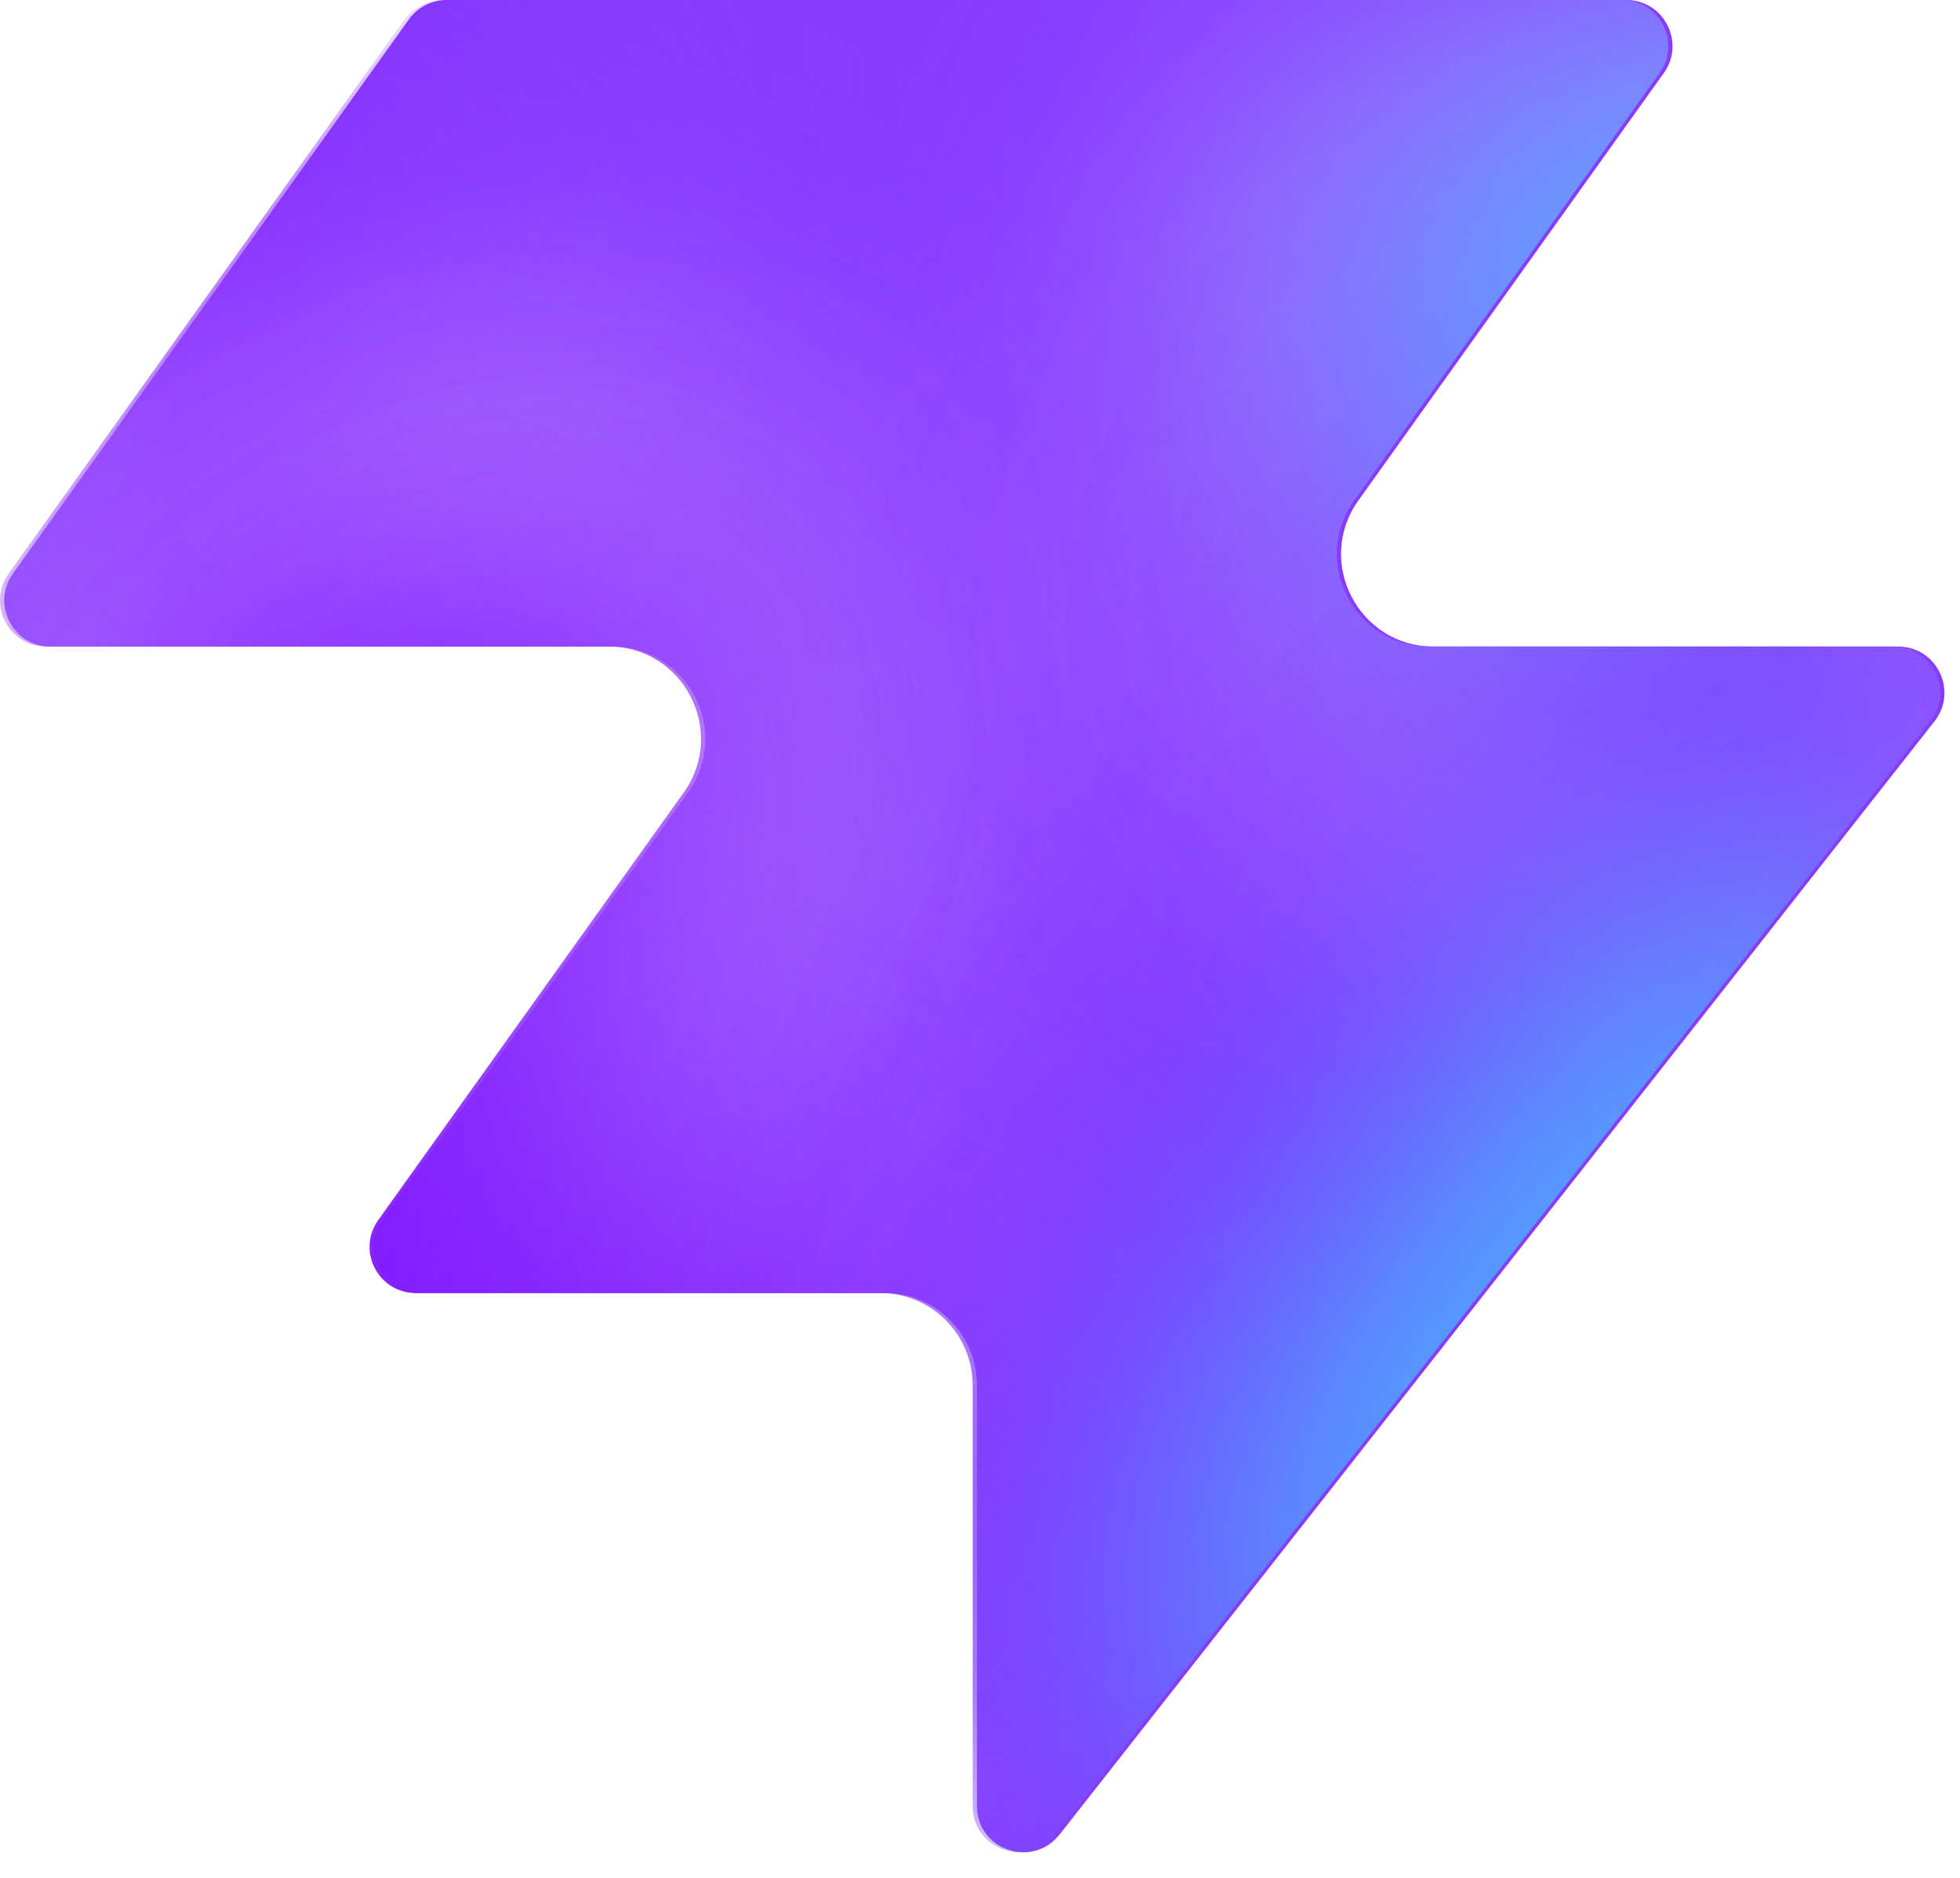
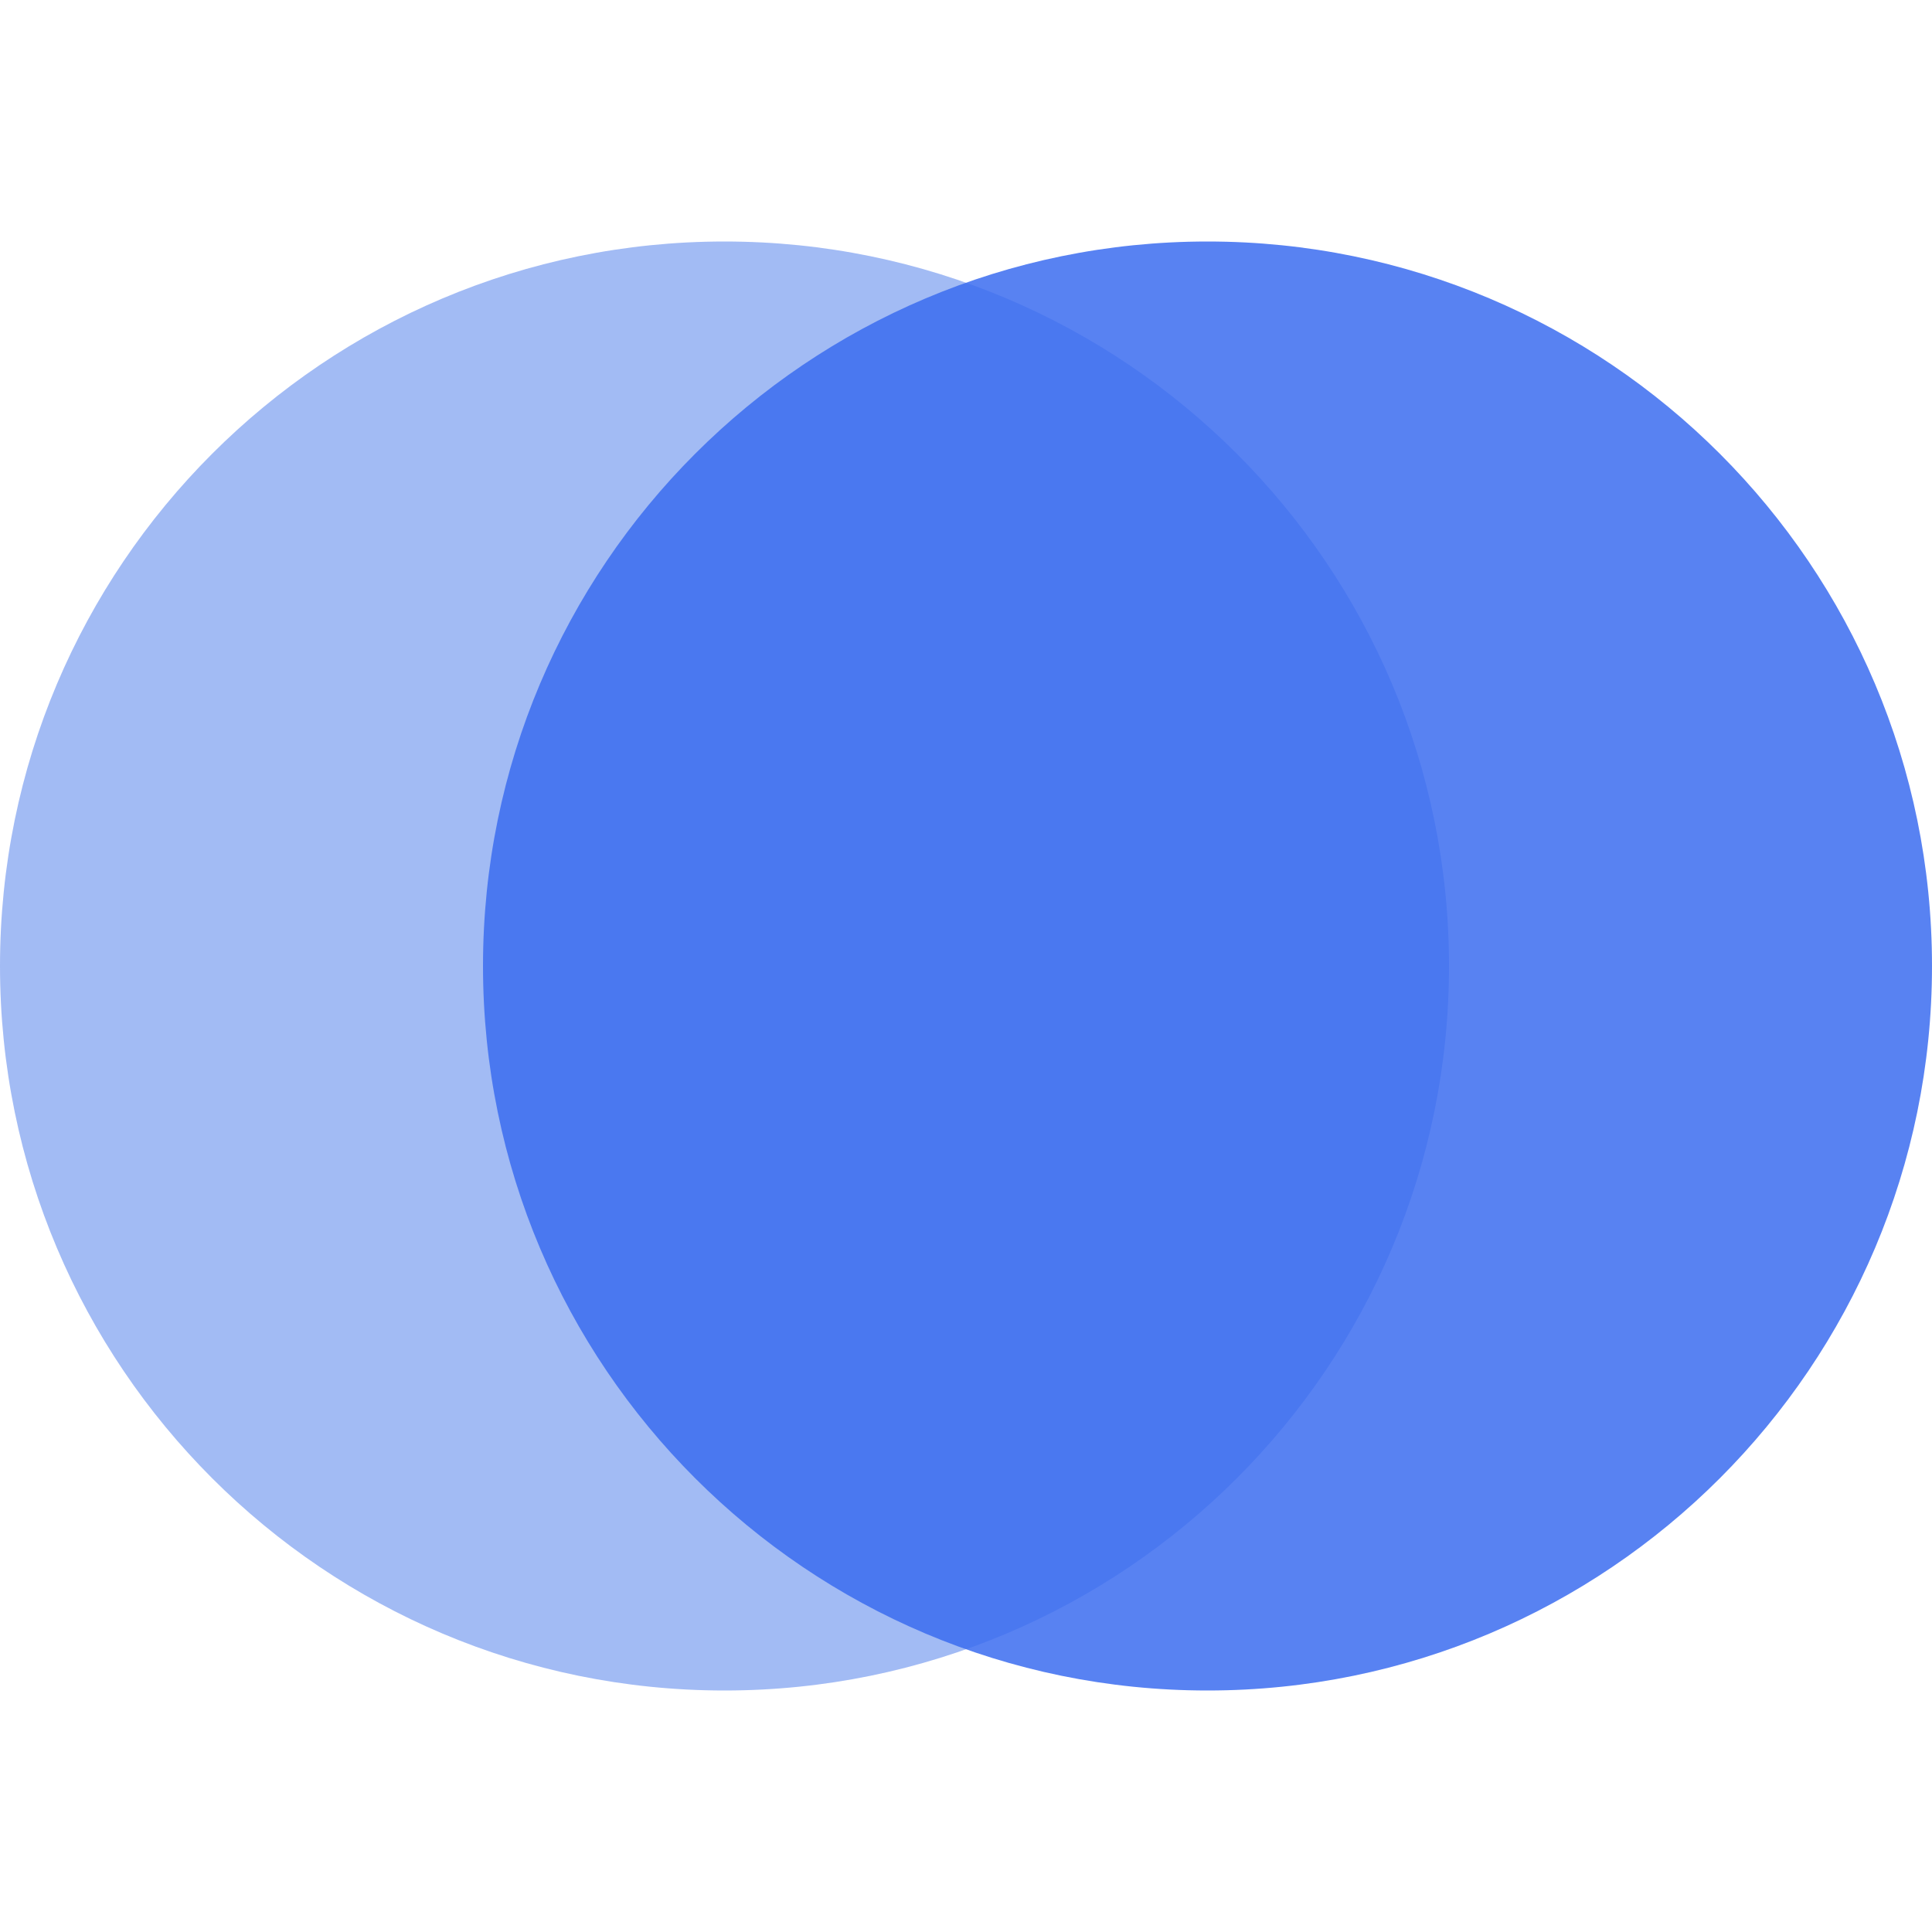
- <svg xmlns="http://www.w3.org/2000/svg" width="48" height="46" fill="none" viewBox="0 0 48 46">
-   <path fill="#863bff" d="M25.946 44.938c-.664.845-2.021.375-2.021-.698V33.937a2.26 2.26 0 0 0-2.262-2.262H10.287c-.92 0-1.456-1.04-.92-1.788l7.48-10.471c1.07-1.497 0-3.578-1.842-3.578H1.237c-.92 0-1.456-1.04-.92-1.788L10.013.474c.214-.297.556-.474.92-.474h28.894c.92 0 1.456 1.04.92 1.788l-7.48 10.471c-1.07 1.498 0 3.579 1.842 3.579h11.377c.943 0 1.473 1.088.89 1.83L25.947 44.94z" style="fill:#863bff;fill:color(display-p3 .525 .23 1);fill-opacity:1" />
-   <mask id="a" width="48" height="46" x="0" y="0" maskUnits="userSpaceOnUse" style="mask-type:alpha">
-     <path fill="#000" d="M25.842 44.938c-.664.844-2.021.375-2.021-.698V33.937a2.26 2.26 0 0 0-2.262-2.262H10.183c-.92 0-1.456-1.04-.92-1.788l7.48-10.471c1.07-1.498 0-3.579-1.842-3.579H1.133c-.92 0-1.456-1.04-.92-1.787L9.91.473c.214-.297.556-.474.92-.474h28.894c.92 0 1.456 1.04.92 1.788l-7.48 10.471c-1.07 1.498 0 3.578 1.842 3.578h11.377c.943 0 1.473 1.088.89 1.832L25.843 44.94z" style="fill:#000;fill-opacity:1" />
-   </mask>
-   <g mask="url(#a)">
-     <g filter="url(#b)">
-       <ellipse cx="5.508" cy="14.704" fill="#ede6ff" rx="5.508" ry="14.704" style="fill:#ede6ff;fill:color(display-p3 .927 .903 1);fill-opacity:1" transform="matrix(.00324 1 1 -.00324 -4.47 31.516)" />
-     </g>
-     <g filter="url(#c)">
-       <ellipse cx="10.399" cy="29.851" fill="#ede6ff" rx="10.399" ry="29.851" style="fill:#ede6ff;fill:color(display-p3 .927 .903 1);fill-opacity:1" transform="matrix(.00324 1 1 -.00324 -39.328 7.883)" />
-     </g>
-     <g filter="url(#d)">
-       <ellipse cx="5.508" cy="30.487" fill="#7e14ff" rx="5.508" ry="30.487" style="fill:#7e14ff;fill:color(display-p3 .492 .077 1);fill-opacity:1" transform="rotate(89.814 -25.913 -14.639)scale(1 -1)" />
-     </g>
-     <g filter="url(#e)">
-       <ellipse cx="5.508" cy="30.599" fill="#7e14ff" rx="5.508" ry="30.599" style="fill:#7e14ff;fill:color(display-p3 .492 .077 1);fill-opacity:1" transform="rotate(89.814 -32.644 -3.334)scale(1 -1)" />
-     </g>
-     <g filter="url(#f)">
-       <ellipse cx="5.508" cy="30.599" fill="#7e14ff" rx="5.508" ry="30.599" style="fill:#7e14ff;fill:color(display-p3 .492 .077 1);fill-opacity:1" transform="matrix(.00324 1 1 -.00324 -34.34 30.47)" />
-     </g>
-     <g filter="url(#g)">
-       <ellipse cx="14.072" cy="22.078" fill="#ede6ff" rx="14.072" ry="22.078" style="fill:#ede6ff;fill:color(display-p3 .927 .903 1);fill-opacity:1" transform="rotate(93.35 24.506 48.493)scale(-1 1)" />
-     </g>
-     <g filter="url(#h)">
-       <ellipse cx="3.47" cy="21.501" fill="#7e14ff" rx="3.47" ry="21.501" style="fill:#7e14ff;fill:color(display-p3 .492 .077 1);fill-opacity:1" transform="rotate(89.009 28.708 47.59)scale(-1 1)" />
-     </g>
-     <g filter="url(#i)">
-       <ellipse cx="3.47" cy="21.501" fill="#7e14ff" rx="3.47" ry="21.501" style="fill:#7e14ff;fill:color(display-p3 .492 .077 1);fill-opacity:1" transform="rotate(89.009 28.708 47.59)scale(-1 1)" />
-     </g>
-     <g filter="url(#j)">
-       <ellipse cx=".387" cy="8.972" fill="#7e14ff" rx="4.407" ry="29.108" style="fill:#7e14ff;fill:color(display-p3 .492 .077 1);fill-opacity:1" transform="rotate(39.51 .387 8.972)" />
-     </g>
-     <g filter="url(#k)">
-       <ellipse cx="47.523" cy="-6.092" fill="#7e14ff" rx="4.407" ry="29.108" style="fill:#7e14ff;fill:color(display-p3 .492 .077 1);fill-opacity:1" transform="rotate(37.892 47.523 -6.092)" />
-     </g>
-     <g filter="url(#l)">
-       <ellipse cx="41.412" cy="6.333" fill="#47bfff" rx="5.971" ry="9.665" style="fill:#47bfff;fill:color(display-p3 .28 .748 1);fill-opacity:1" transform="rotate(37.892 41.412 6.333)" />
-     </g>
-     <g filter="url(#m)">
-       <ellipse cx="-1.879" cy="38.332" fill="#7e14ff" rx="4.407" ry="29.108" style="fill:#7e14ff;fill:color(display-p3 .492 .077 1);fill-opacity:1" transform="rotate(37.892 -1.88 38.332)" />
-     </g>
-     <g filter="url(#n)">
-       <ellipse cx="-1.879" cy="38.332" fill="#7e14ff" rx="4.407" ry="29.108" style="fill:#7e14ff;fill:color(display-p3 .492 .077 1);fill-opacity:1" transform="rotate(37.892 -1.88 38.332)" />
-     </g>
-     <g filter="url(#o)">
-       <ellipse cx="35.651" cy="29.907" fill="#7e14ff" rx="4.407" ry="29.108" style="fill:#7e14ff;fill:color(display-p3 .492 .077 1);fill-opacity:1" transform="rotate(37.892 35.651 29.907)" />
-     </g>
-     <g filter="url(#p)">
-       <ellipse cx="38.418" cy="32.4" fill="#47bfff" rx="5.971" ry="15.297" style="fill:#47bfff;fill:color(display-p3 .28 .748 1);fill-opacity:1" transform="rotate(37.892 38.418 32.4)" />
-     </g>
-   </g>
-   <defs>
-     <filter id="b" width="60.045" height="41.654" x="-19.77" y="16.149" color-interpolation-filters="sRGB" filterUnits="userSpaceOnUse">
-       <feFlood flood-opacity="0" result="BackgroundImageFix" />
-       <feBlend in="SourceGraphic" in2="BackgroundImageFix" result="shape" />
-       <feGaussianBlur result="effect1_foregroundBlur_2002_17158" stdDeviation="7.659" />
-     </filter>
-     <filter id="c" width="90.34" height="51.437" x="-54.613" y="-7.533" color-interpolation-filters="sRGB" filterUnits="userSpaceOnUse">
-       <feFlood flood-opacity="0" result="BackgroundImageFix" />
-       <feBlend in="SourceGraphic" in2="BackgroundImageFix" result="shape" />
-       <feGaussianBlur result="effect1_foregroundBlur_2002_17158" stdDeviation="7.659" />
-     </filter>
-     <filter id="d" width="79.355" height="29.4" x="-49.64" y="2.03" color-interpolation-filters="sRGB" filterUnits="userSpaceOnUse">
-       <feFlood flood-opacity="0" result="BackgroundImageFix" />
-       <feBlend in="SourceGraphic" in2="BackgroundImageFix" result="shape" />
-       <feGaussianBlur result="effect1_foregroundBlur_2002_17158" stdDeviation="4.596" />
-     </filter>
-     <filter id="e" width="79.579" height="29.4" x="-45.045" y="20.029" color-interpolation-filters="sRGB" filterUnits="userSpaceOnUse">
-       <feFlood flood-opacity="0" result="BackgroundImageFix" />
-       <feBlend in="SourceGraphic" in2="BackgroundImageFix" result="shape" />
-       <feGaussianBlur result="effect1_foregroundBlur_2002_17158" stdDeviation="4.596" />
-     </filter>
-     <filter id="f" width="79.579" height="29.4" x="-43.513" y="21.178" color-interpolation-filters="sRGB" filterUnits="userSpaceOnUse">
-       <feFlood flood-opacity="0" result="BackgroundImageFix" />
-       <feBlend in="SourceGraphic" in2="BackgroundImageFix" result="shape" />
-       <feGaussianBlur result="effect1_foregroundBlur_2002_17158" stdDeviation="4.596" />
-     </filter>
-     <filter id="g" width="74.749" height="58.852" x="15.756" y="-17.901" color-interpolation-filters="sRGB" filterUnits="userSpaceOnUse">
-       <feFlood flood-opacity="0" result="BackgroundImageFix" />
-       <feBlend in="SourceGraphic" in2="BackgroundImageFix" result="shape" />
-       <feGaussianBlur result="effect1_foregroundBlur_2002_17158" stdDeviation="7.659" />
-     </filter>
-     <filter id="h" width="61.377" height="25.362" x="23.548" y="2.284" color-interpolation-filters="sRGB" filterUnits="userSpaceOnUse">
-       <feFlood flood-opacity="0" result="BackgroundImageFix" />
-       <feBlend in="SourceGraphic" in2="BackgroundImageFix" result="shape" />
-       <feGaussianBlur result="effect1_foregroundBlur_2002_17158" stdDeviation="4.596" />
-     </filter>
-     <filter id="i" width="61.377" height="25.362" x="23.548" y="2.284" color-interpolation-filters="sRGB" filterUnits="userSpaceOnUse">
-       <feFlood flood-opacity="0" result="BackgroundImageFix" />
-       <feBlend in="SourceGraphic" in2="BackgroundImageFix" result="shape" />
-       <feGaussianBlur result="effect1_foregroundBlur_2002_17158" stdDeviation="4.596" />
-     </filter>
-     <filter id="j" width="56.045" height="63.649" x="-27.636" y="-22.853" color-interpolation-filters="sRGB" filterUnits="userSpaceOnUse">
-       <feFlood flood-opacity="0" result="BackgroundImageFix" />
-       <feBlend in="SourceGraphic" in2="BackgroundImageFix" result="shape" />
-       <feGaussianBlur result="effect1_foregroundBlur_2002_17158" stdDeviation="4.596" />
-     </filter>
-     <filter id="k" width="54.814" height="64.646" x="20.116" y="-38.415" color-interpolation-filters="sRGB" filterUnits="userSpaceOnUse">
-       <feFlood flood-opacity="0" result="BackgroundImageFix" />
-       <feBlend in="SourceGraphic" in2="BackgroundImageFix" result="shape" />
-       <feGaussianBlur result="effect1_foregroundBlur_2002_17158" stdDeviation="4.596" />
-     </filter>
-     <filter id="l" width="33.541" height="35.313" x="24.641" y="-11.323" color-interpolation-filters="sRGB" filterUnits="userSpaceOnUse">
-       <feFlood flood-opacity="0" result="BackgroundImageFix" />
-       <feBlend in="SourceGraphic" in2="BackgroundImageFix" result="shape" />
-       <feGaussianBlur result="effect1_foregroundBlur_2002_17158" stdDeviation="4.596" />
-     </filter>
-     <filter id="m" width="54.814" height="64.646" x="-29.286" y="6.009" color-interpolation-filters="sRGB" filterUnits="userSpaceOnUse">
-       <feFlood flood-opacity="0" result="BackgroundImageFix" />
-       <feBlend in="SourceGraphic" in2="BackgroundImageFix" result="shape" />
-       <feGaussianBlur result="effect1_foregroundBlur_2002_17158" stdDeviation="4.596" />
-     </filter>
-     <filter id="n" width="54.814" height="64.646" x="-29.286" y="6.009" color-interpolation-filters="sRGB" filterUnits="userSpaceOnUse">
-       <feFlood flood-opacity="0" result="BackgroundImageFix" />
-       <feBlend in="SourceGraphic" in2="BackgroundImageFix" result="shape" />
-       <feGaussianBlur result="effect1_foregroundBlur_2002_17158" stdDeviation="4.596" />
-     </filter>
-     <filter id="o" width="54.814" height="64.646" x="8.244" y="-2.416" color-interpolation-filters="sRGB" filterUnits="userSpaceOnUse">
-       <feFlood flood-opacity="0" result="BackgroundImageFix" />
-       <feBlend in="SourceGraphic" in2="BackgroundImageFix" result="shape" />
-       <feGaussianBlur result="effect1_foregroundBlur_2002_17158" stdDeviation="4.596" />
-     </filter>
-     <filter id="p" width="39.409" height="43.623" x="18.713" y="10.588" color-interpolation-filters="sRGB" filterUnits="userSpaceOnUse">
-       <feFlood flood-opacity="0" result="BackgroundImageFix" />
-       <feBlend in="SourceGraphic" in2="BackgroundImageFix" result="shape" />
-       <feGaussianBlur result="effect1_foregroundBlur_2002_17158" stdDeviation="4.596" />
-     </filter>
-   </defs>
+ <svg xmlns="http://www.w3.org/2000/svg" width="32" height="32" viewBox="0 0 32 32">
+   <circle cx="12" cy="16" r="12" fill="#7B9EF0" opacity="0.7" />
+   <circle cx="20" cy="16" r="12" fill="#3B6CF0" opacity="0.85" />
</svg>
